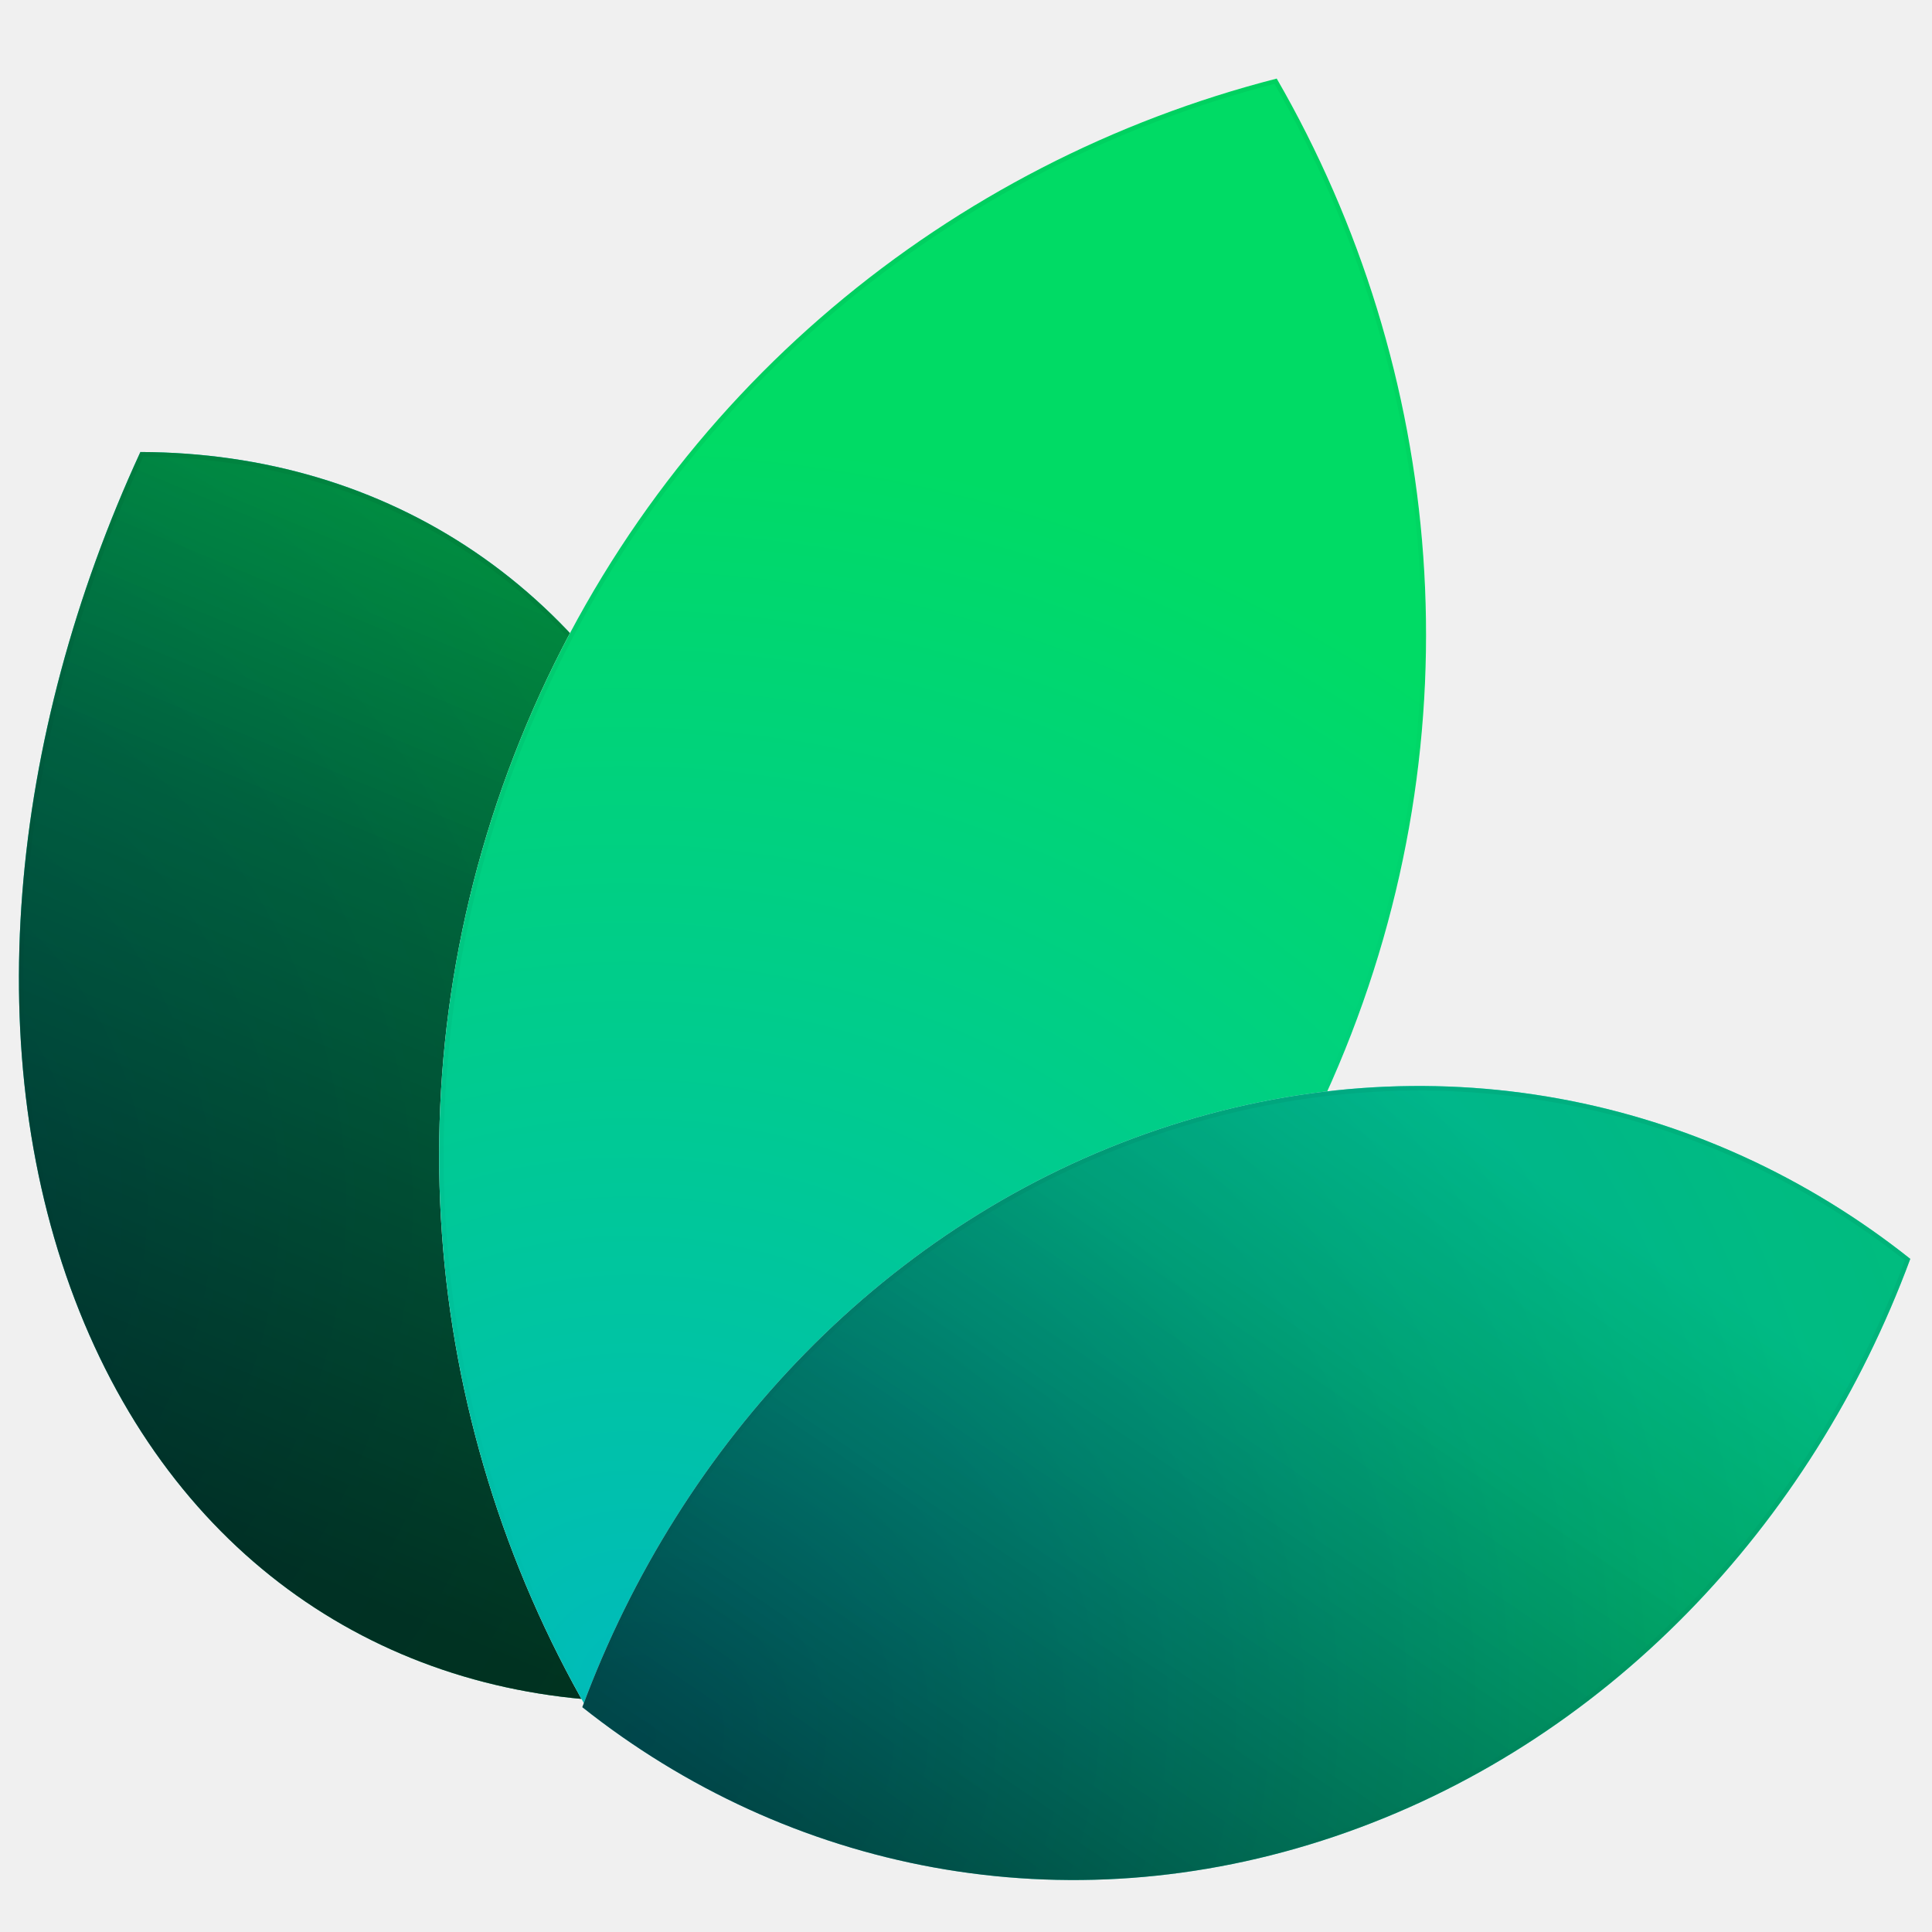
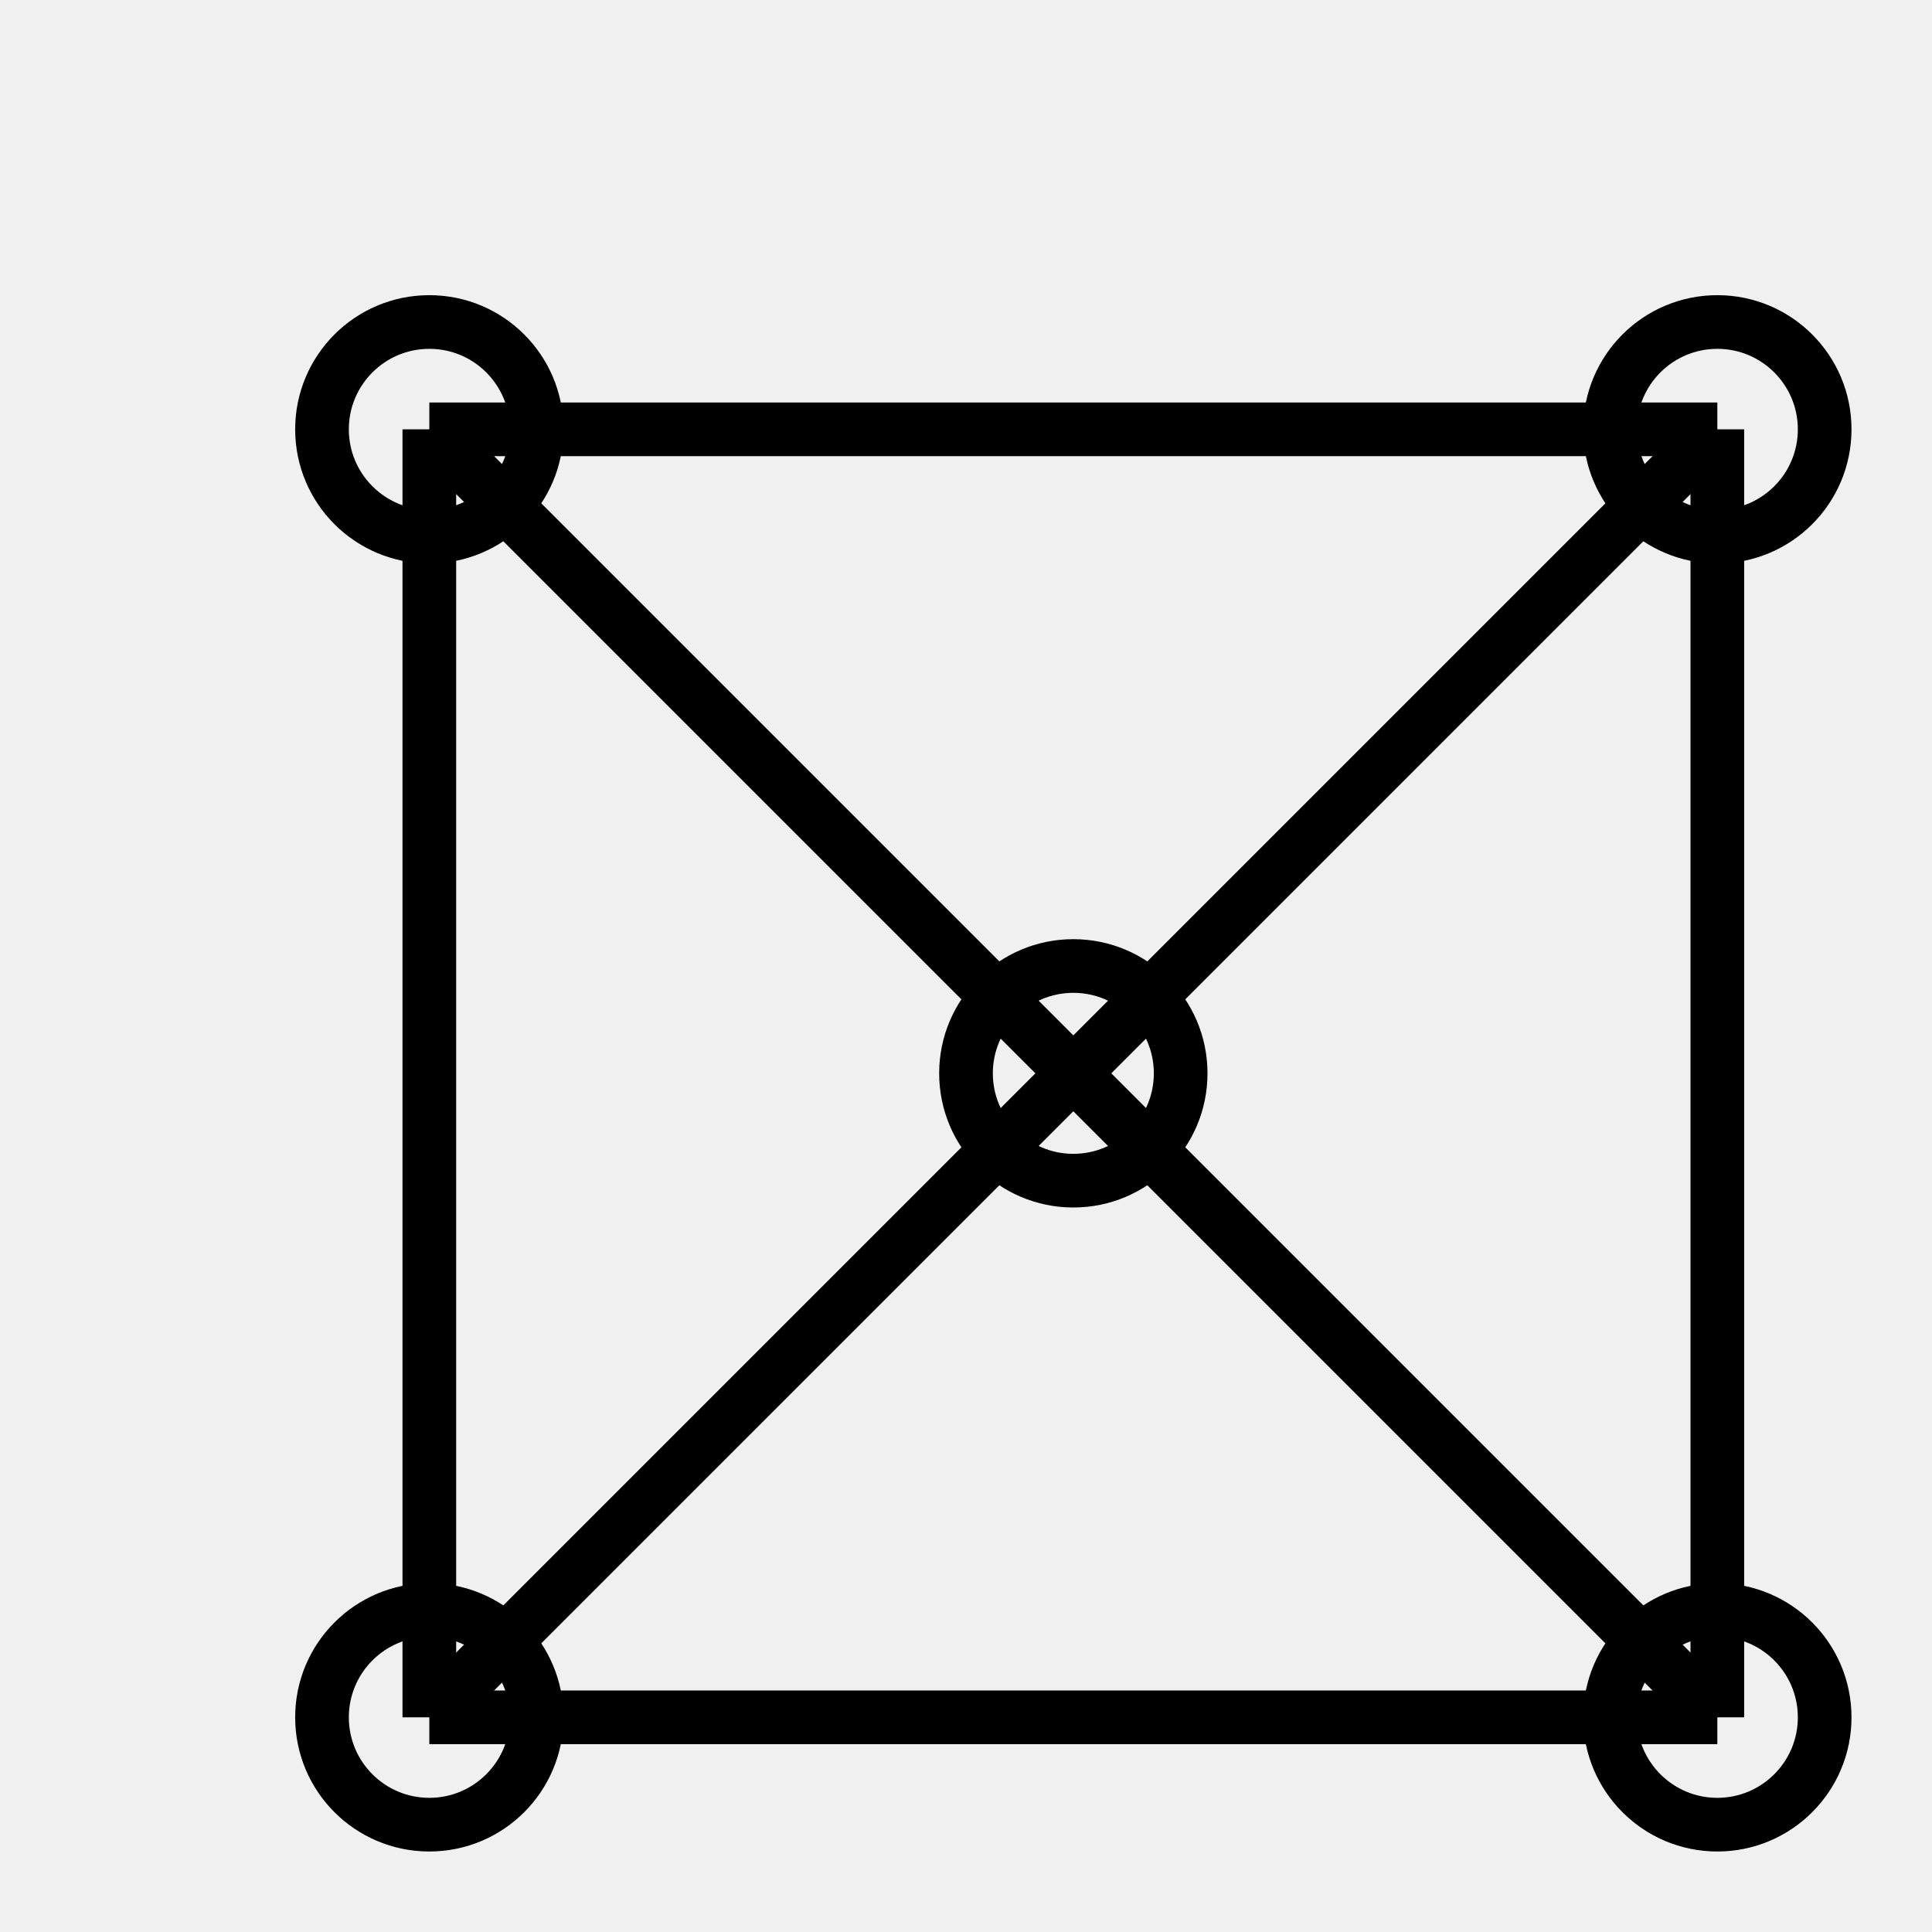
- <svg xmlns="http://www.w3.org/2000/svg" width="24" height="24" viewBox="0 0 24 24" fill="none">
-   <path d="M7.953 21.139C4.896 21.13 2.255 19.458 0.987 16.29C-0.28 13.121 0.109 9.163 1.744 5.615C4.801 5.624 7.442 7.296 8.71 10.465C9.977 13.633 9.588 17.591 7.953 21.139Z" fill="white" />
-   <path d="M7.953 21.139C4.896 21.13 2.255 19.458 0.987 16.29C-0.28 13.121 0.109 9.163 1.744 5.615C4.801 5.624 7.442 7.296 8.71 10.465C9.977 13.633 9.588 17.591 7.953 21.139Z" fill="url(#paint0_radial_101_2703)" />
-   <path d="M7.953 21.139C4.896 21.13 2.255 19.458 0.987 16.29C-0.28 13.121 0.109 9.163 1.744 5.615C4.801 5.624 7.442 7.296 8.71 10.465C9.977 13.633 9.588 17.591 7.953 21.139Z" fill="black" fill-opacity="0.5" style="mix-blend-mode:hard-light" />
-   <path d="M7.953 21.139C4.896 21.13 2.255 19.458 0.987 16.29C-0.28 13.121 0.109 9.163 1.744 5.615C4.801 5.624 7.442 7.296 8.71 10.465C9.977 13.633 9.588 17.591 7.953 21.139Z" fill="url(#paint1_linear_101_2703)" fill-opacity="0.5" style="mix-blend-mode:hard-light" />
-   <path d="M8.684 10.476C9.945 13.63 9.561 17.572 7.935 21.111C4.897 21.096 2.274 19.431 1.013 16.279C-0.248 13.124 0.136 9.182 1.762 5.643C4.8 5.659 7.423 7.324 8.684 10.476Z" stroke="url(#paint2_linear_101_2703)" stroke-opacity="0.05" stroke-width="0.056" />
-   <path d="M7.31 21.257C11.354 20.221 14.884 17.375 16.628 13.236C18.373 9.097 17.945 4.587 15.86 0.976C11.816 2.012 8.287 4.858 6.542 8.998C4.797 13.137 5.225 17.646 7.31 21.257Z" fill="white" />
-   <path d="M7.31 21.257C11.354 20.221 14.884 17.375 16.628 13.236C18.373 9.097 17.945 4.587 15.86 0.976C11.816 2.012 8.287 4.858 6.542 8.998C4.797 13.137 5.225 17.646 7.31 21.257Z" fill="url(#paint3_radial_101_2703)" />
-   <path d="M16.603 13.225C14.864 17.349 11.351 20.187 7.324 21.225C5.253 17.624 4.829 13.132 6.568 9.009C8.306 4.885 11.819 2.047 15.846 1.009C17.918 4.61 18.341 9.101 16.603 13.225Z" stroke="url(#paint4_linear_101_2703)" stroke-opacity="0.05" stroke-width="0.056" />
-   <path d="M7.234 21.207C9.789 23.237 13.21 23.951 16.577 22.814C19.944 21.677 22.506 18.945 23.73 15.638C21.175 13.608 17.754 12.894 14.387 14.031C11.02 15.168 8.458 17.901 7.234 21.207Z" fill="white" />
-   <path d="M7.234 21.207C9.789 23.237 13.21 23.951 16.577 22.814C19.944 21.677 22.506 18.945 23.73 15.638C21.175 13.608 17.754 12.894 14.387 14.031C11.02 15.168 8.458 17.901 7.234 21.207Z" fill="url(#paint5_radial_101_2703)" />
-   <path d="M7.234 21.207C9.789 23.237 13.21 23.951 16.577 22.814C19.944 21.677 22.506 18.945 23.73 15.638C21.175 13.608 17.754 12.894 14.387 14.031C11.02 15.168 8.458 17.901 7.234 21.207Z" fill="black" fill-opacity="0.2" style="mix-blend-mode:hard-light" />
-   <path d="M7.234 21.207C9.789 23.237 13.21 23.951 16.577 22.814C19.944 21.677 22.506 18.945 23.73 15.638C21.175 13.608 17.754 12.894 14.387 14.031C11.02 15.168 8.458 17.901 7.234 21.207Z" fill="url(#paint6_linear_101_2703)" fill-opacity="0.5" style="mix-blend-mode:hard-light" />
-   <path d="M16.568 22.787C13.218 23.918 9.814 23.212 7.267 21.198C8.492 17.907 11.044 15.189 14.396 14.058C17.747 12.927 21.15 13.633 23.697 15.648C22.472 18.938 19.92 21.656 16.568 22.787Z" stroke="url(#paint7_linear_101_2703)" stroke-opacity="0.05" stroke-width="0.056" />
+ <svg xmlns="http://www.w3.org/2000/svg" width="200" height="200" viewBox="0 0 180 180">
  <defs>
-     <radialGradient id="paint0_radial_101_2703" cx="0" cy="0" r="1" gradientUnits="userSpaceOnUse" gradientTransform="translate(-3.00503 15.023) rotate(-10.029) scale(17.9572 17.784)">
-       <stop stop-color="#00B0BB" />
-       <stop offset="1" stop-color="#00DB65" />
-     </radialGradient>
-     <linearGradient id="paint1_linear_101_2703" x1="7.39" y1="4.813" x2="1.63" y2="18.689" gradientUnits="userSpaceOnUse">
-       <stop stop-color="#18E299" />
-       <stop offset="1" />
-     </linearGradient>
-     <linearGradient id="paint2_linear_101_2703" x1="7.948" y1="8.016" x2="1.761" y2="18.746" gradientUnits="userSpaceOnUse">
-       <stop />
-       <stop offset="1" stop-opacity="0" />
-     </linearGradient>
-     <radialGradient id="paint3_radial_101_2703" cx="0" cy="0" r="1" gradientUnits="userSpaceOnUse" gradientTransform="translate(8.11404 20.8822) rotate(-75.7542) scale(21.6246 23.7772)">
-       <stop stop-color="#00BBBB" />
-       <stop offset="0.713" stop-color="#00DB65" />
-     </radialGradient>
-     <linearGradient id="paint4_linear_101_2703" x1="7.602" y1="5.871" x2="15.556" y2="16.372" gradientUnits="userSpaceOnUse">
-       <stop />
-       <stop offset="1" stop-opacity="0" />
-     </linearGradient>
-     <radialGradient id="paint5_radial_101_2703" cx="0" cy="0" r="1" gradientUnits="userSpaceOnUse" gradientTransform="translate(7.84537 21.5181) rotate(-20.3525) scale(18.5603 17.32)">
-       <stop stop-color="#00B0BB" />
-       <stop offset="1" stop-color="#00DB65" />
-     </radialGradient>
-     <linearGradient id="paint6_linear_101_2703" x1="16.808" y1="13.007" x2="10.041" y2="22.994" gradientUnits="userSpaceOnUse">
-       <stop stop-color="#00B1BC" />
-       <stop offset="1" />
-     </linearGradient>
-     <linearGradient id="paint7_linear_101_2703" x1="16.808" y1="13.007" x2="14.169" y2="23.841" gradientUnits="userSpaceOnUse">
-       <stop />
-       <stop offset="1" stop-opacity="0" />
-     </linearGradient>
+     <style>
+       .node { fill: none; stroke: #000000; stroke-width: 5; }
+       .line { stroke: #000000; stroke-width: 5; }
+     </style>
  </defs>
+   <g>
+     <circle cx="40" cy="40" r="10" class="node" />
+     <circle cx="160" cy="40" r="10" class="node" />
+     <circle cx="40" cy="160" r="10" class="node" />
+     <circle cx="160" cy="160" r="10" class="node" />
+     <circle cx="100" cy="100" r="10" class="node" />
+     <line x1="40" y1="40" x2="160" y2="40" class="line" />
+     <line x1="40" y1="40" x2="40" y2="160" class="line" />
+     <line x1="160" y1="40" x2="160" y2="160" class="line" />
+     <line x1="40" y1="160" x2="160" y2="160" class="line" />
+     <line x1="40" y1="40" x2="100" y2="100" class="line" />
+     <line x1="160" y1="40" x2="100" y2="100" class="line" />
+     <line x1="40" y1="160" x2="100" y2="100" class="line" />
+     <line x1="160" y1="160" x2="100" y2="100" class="line" />
+   </g>
</svg>
